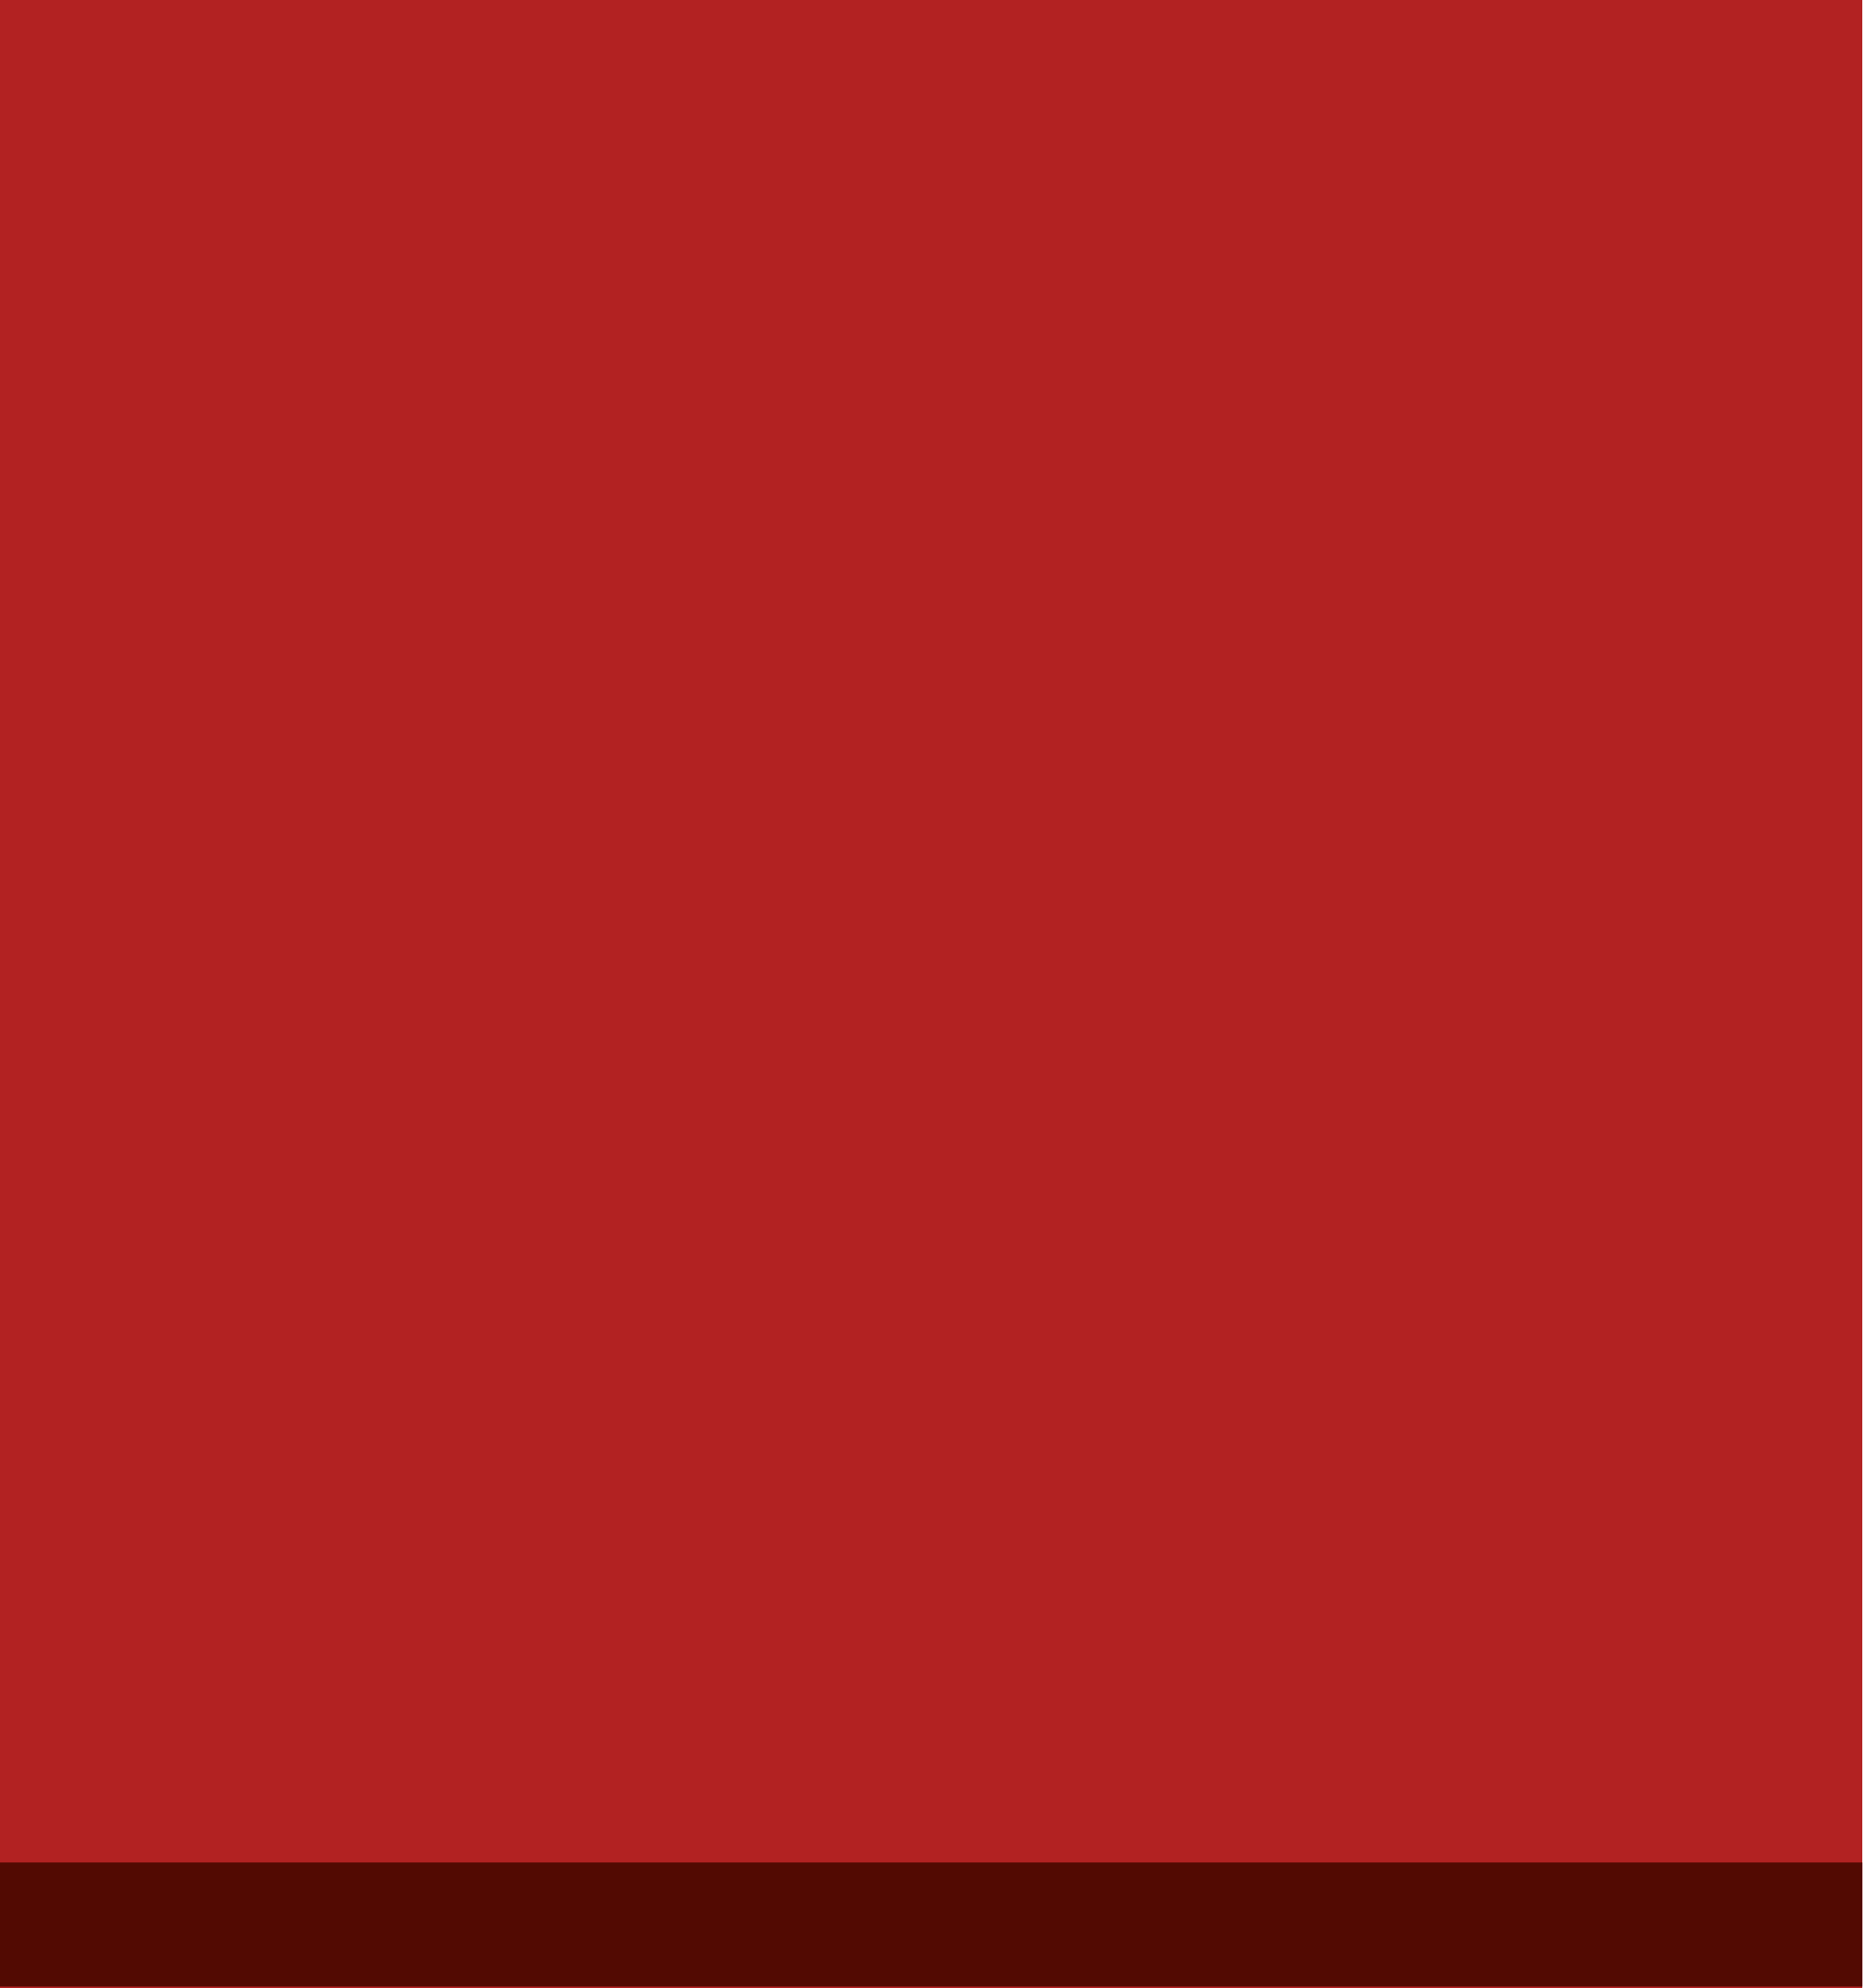
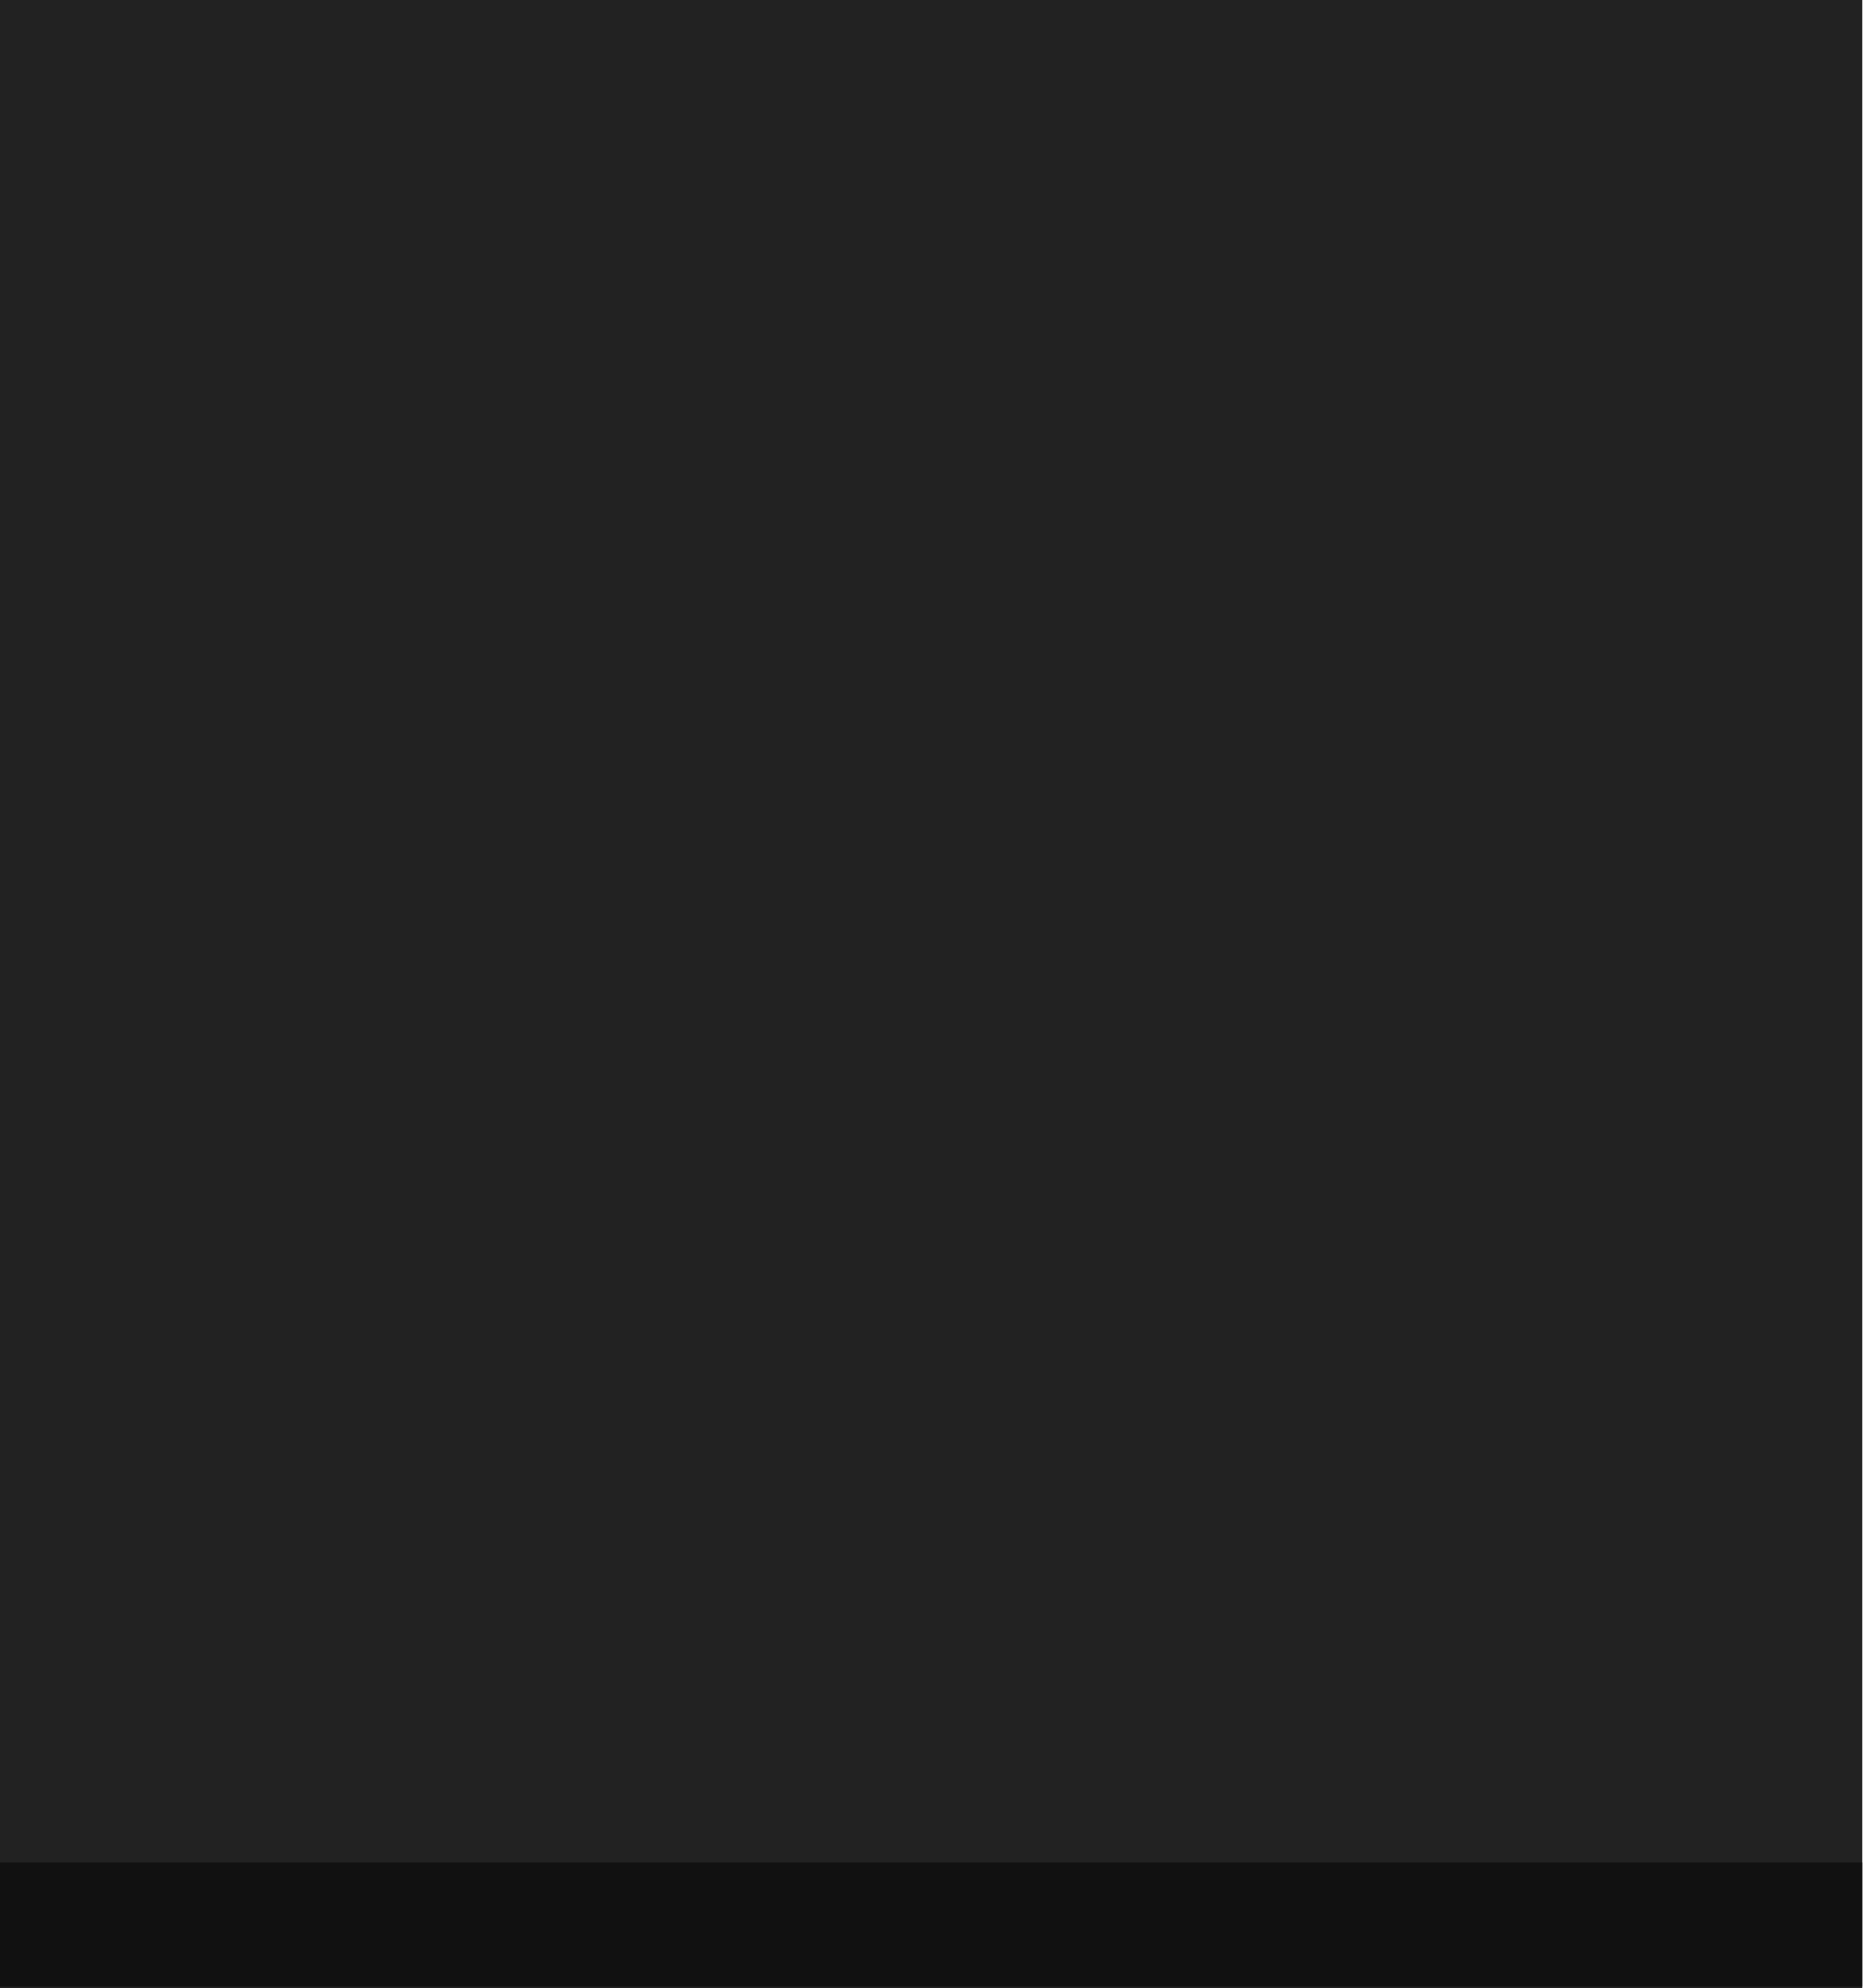
<svg xmlns="http://www.w3.org/2000/svg" viewBox="0 0 13.06 13.94">
  <defs>
-     <style>.cls-1{fill:#b22222;}.cls-2{fill:#520a02;}</style>
+     <style>.cls-1{fill:#222;}.cls-2{fill:#111;}</style>
  </defs>
  <g id="Layer_2" data-name="Layer 2">
    <g id="Layer_16" data-name="Layer 16">
      <rect class="cls-1" x="-0.44" y="0.44" width="13.94" height="13.06" transform="translate(13.5 0.44) rotate(90)" />
      <rect class="cls-2" y="13.06" width="13.06" height="0.87" />
    </g>
  </g>
</svg>
